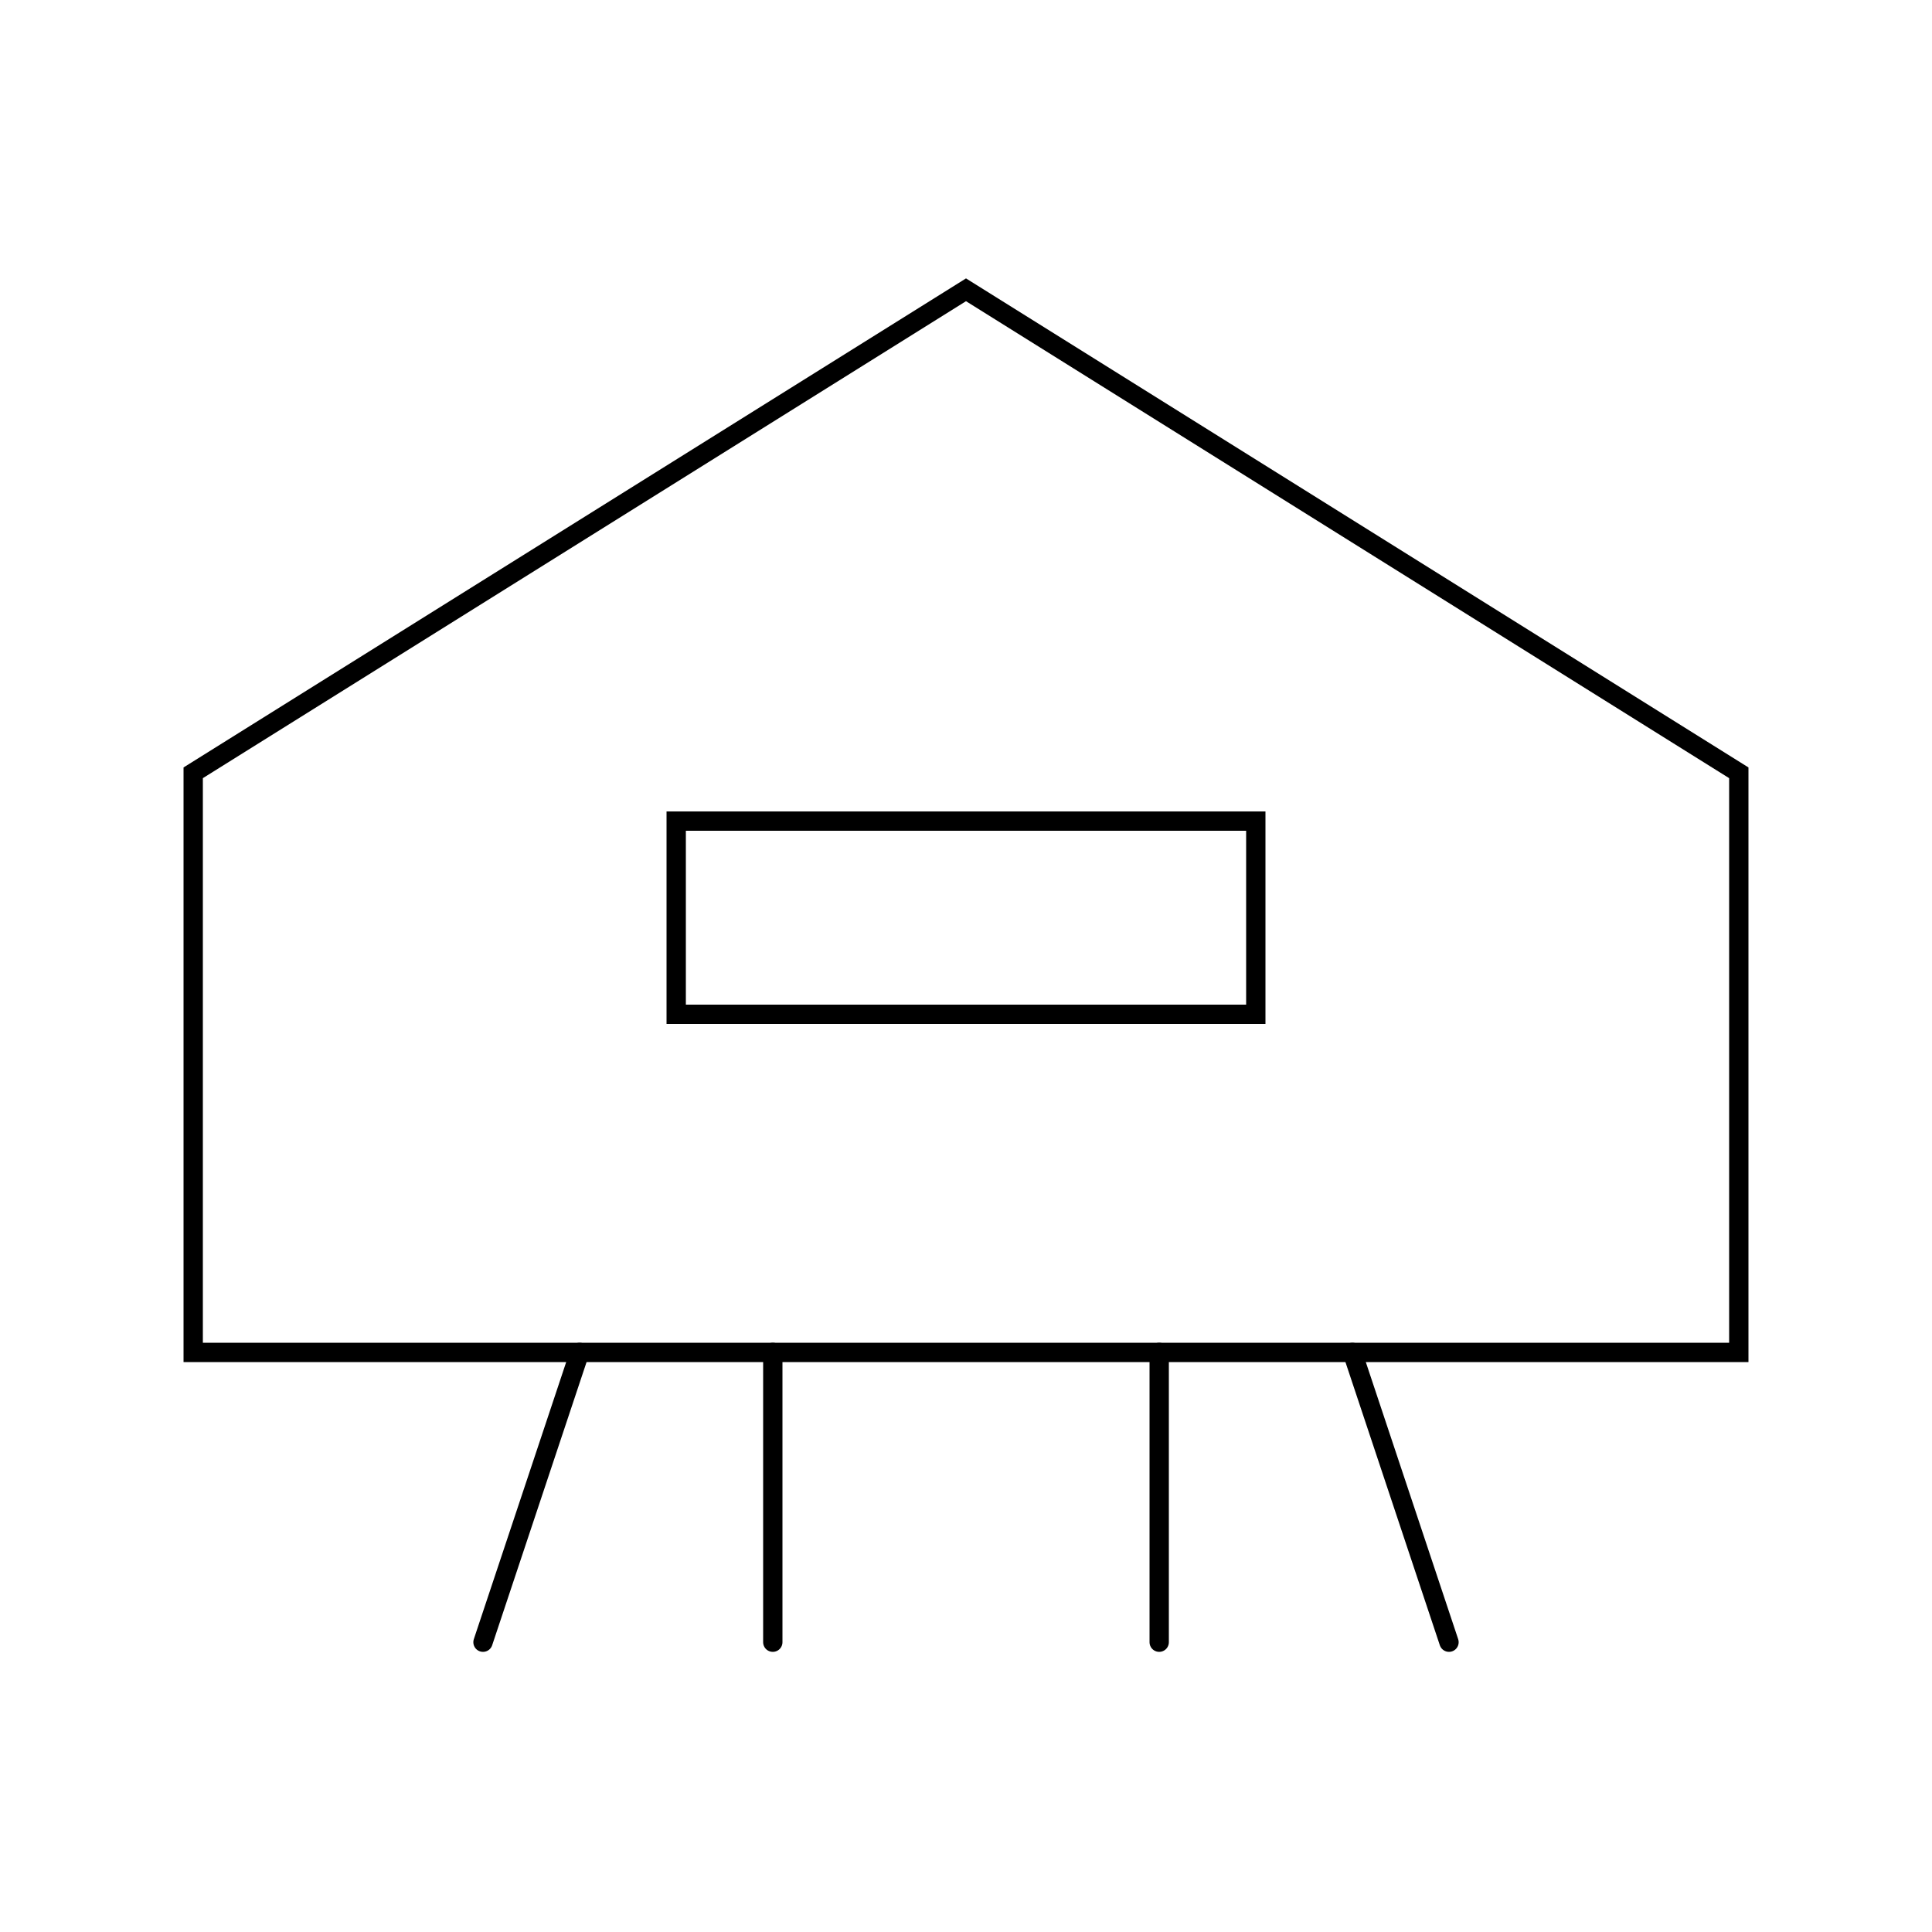
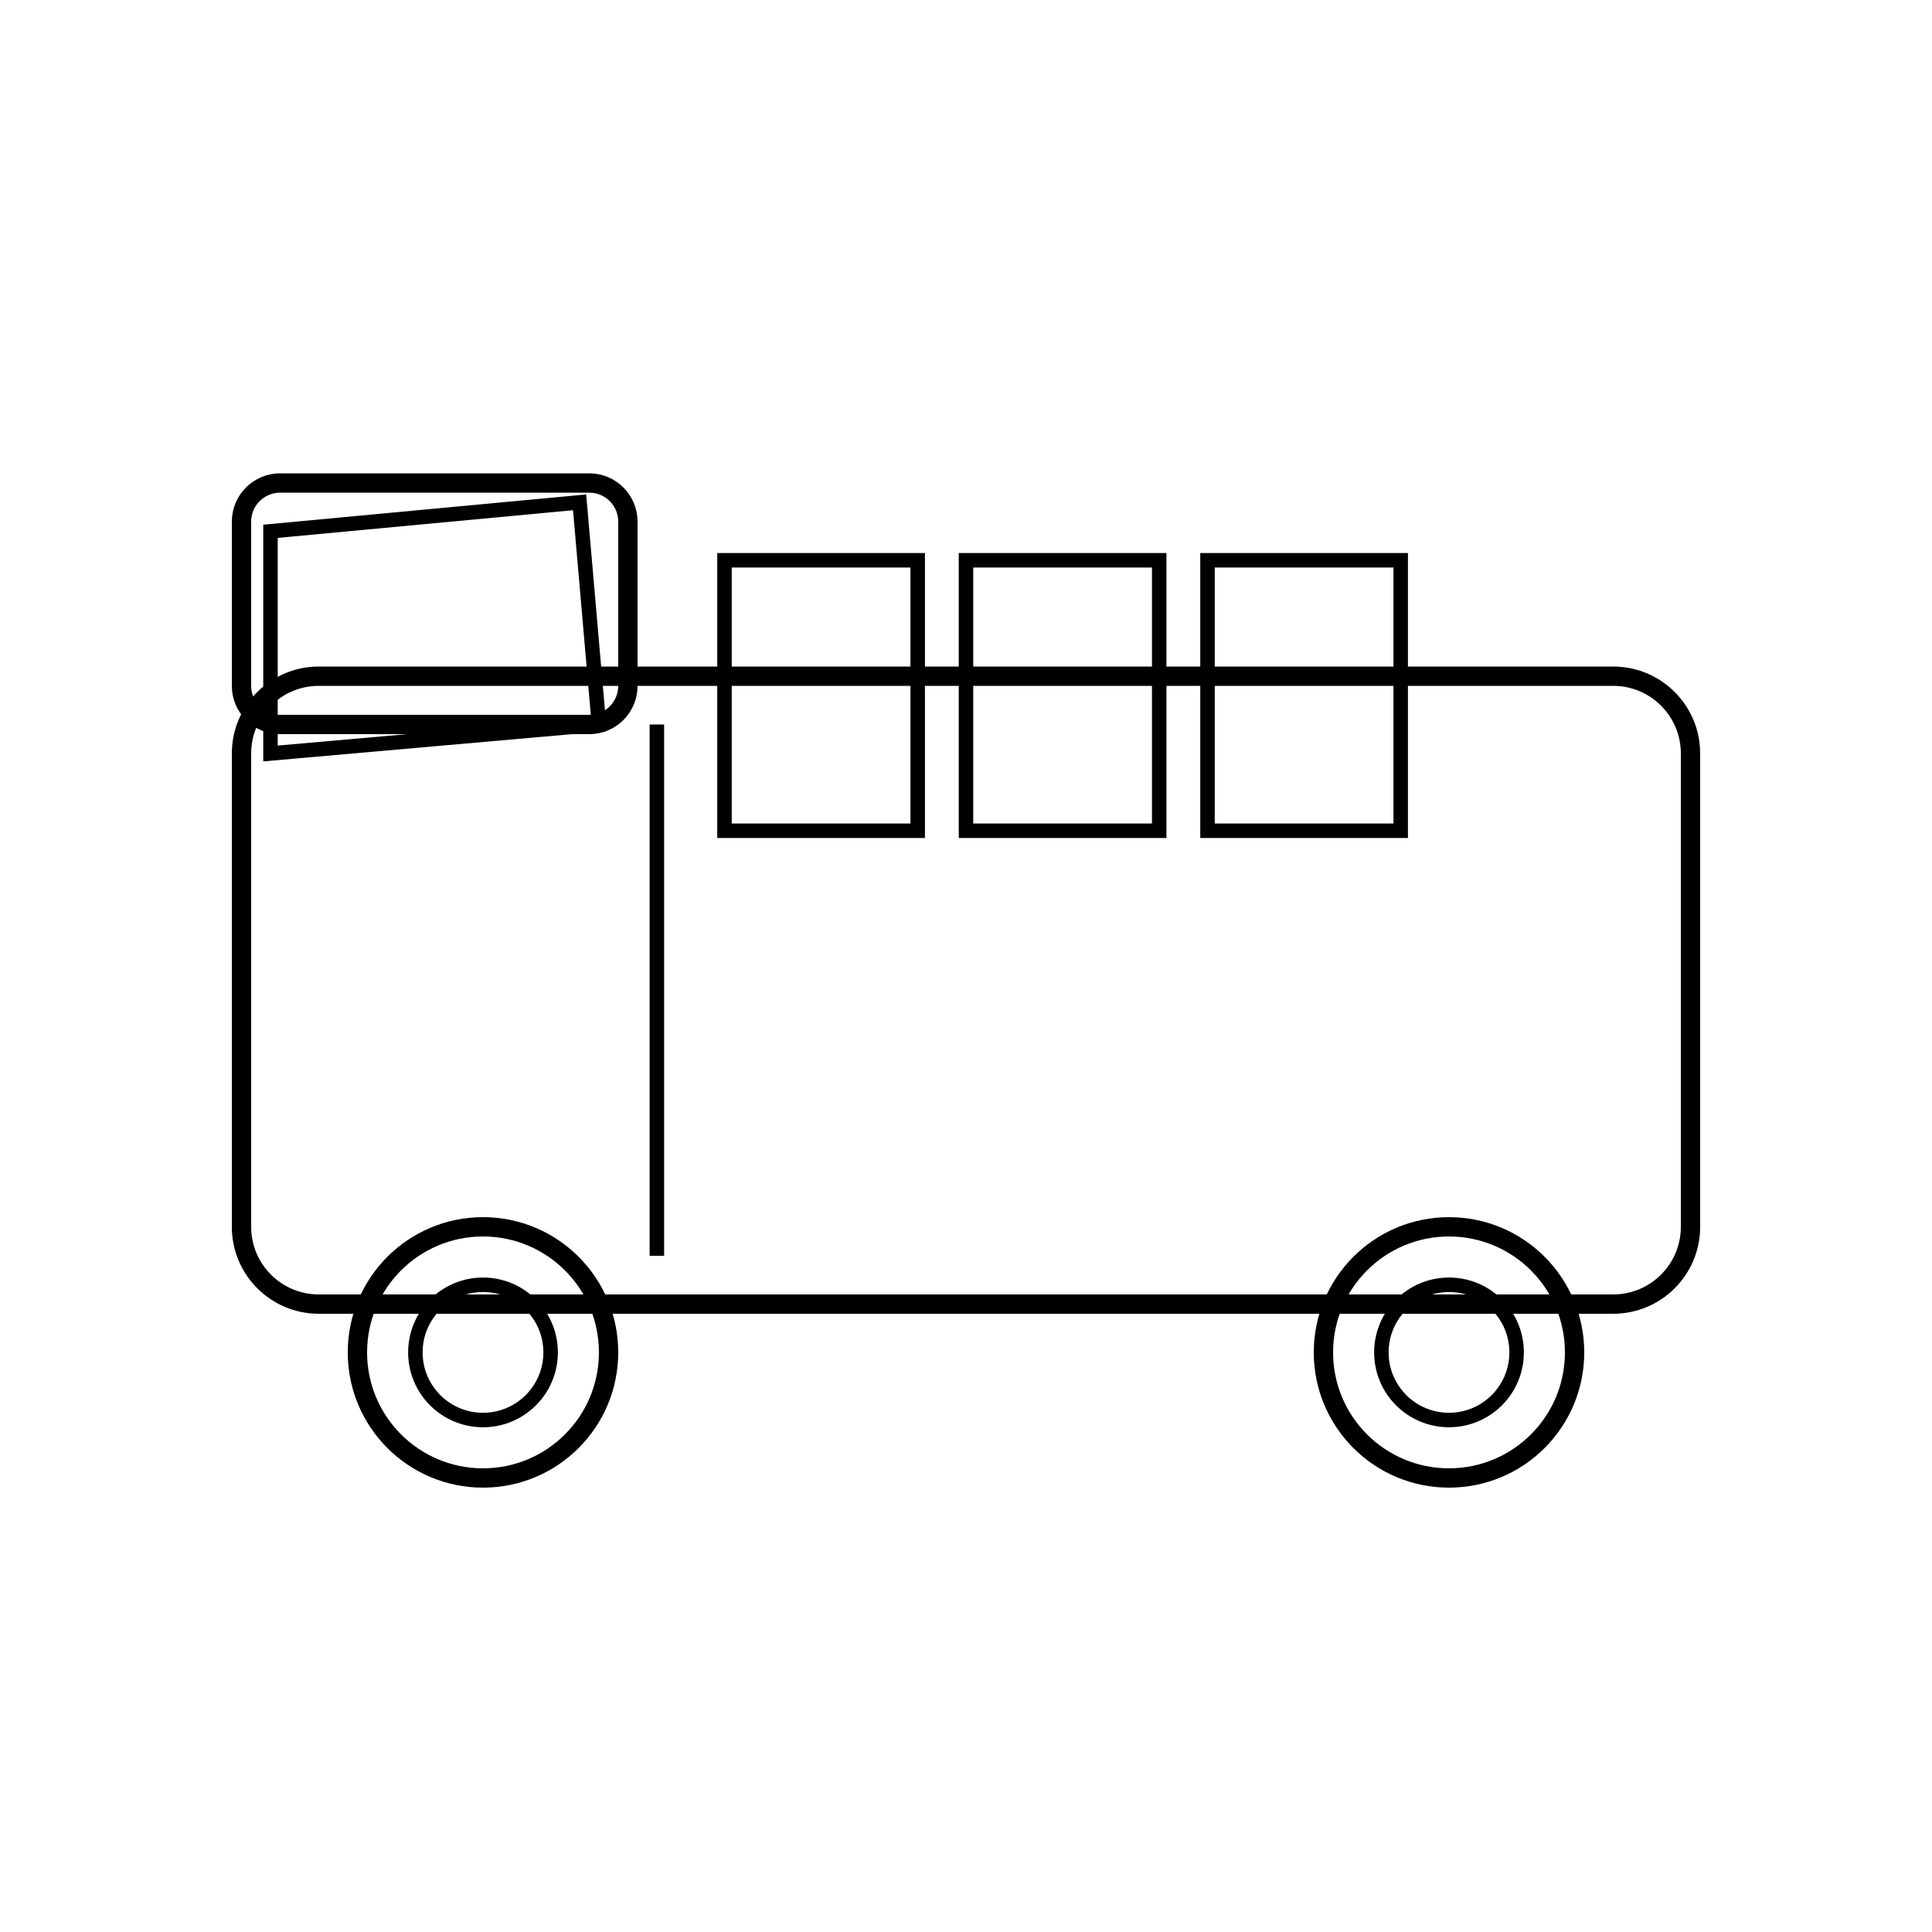
<svg xmlns="http://www.w3.org/2000/svg" viewBox="0 0 200 200">
-   <polygon points="100,30 180,80 180,140 20,140 20,80" fill="none" stroke="black" stroke-width="2" />
-   <path d="M60 140 L50 170 M80 140 L80 170 M120 140 L120 170 M140 140 L150 170" stroke="black" stroke-width="2" stroke-linecap="round" />
-   <rect x="70" y="85" width="60" height="20" fill="none" stroke="black" stroke-width="2" />
+   <rect x="25" y="70" width="150" height="65" rx="8" fill="none" stroke="black" stroke-width="2" />
+   <rect x="25" y="50" width="40" height="25" rx="4" fill="none" stroke="black" stroke-width="2" />
+   <path d="M28 55 L60 52 L62 75 L28 78 Z" fill="none" stroke="black" stroke-width="1.5" />
+   <rect x="75" y="58" width="20" height="28" fill="none" stroke="black" stroke-width="1.5" />
+   <rect x="100" y="58" width="20" height="28" fill="none" stroke="black" stroke-width="1.5" />
+   <rect x="125" y="58" width="20" height="28" fill="none" stroke="black" stroke-width="1.5" />
+   <circle cx="50" cy="140" r="13" fill="none" stroke="black" stroke-width="2" />
+   <circle cx="50" cy="140" r="7" fill="none" stroke="black" stroke-width="1.5" />
+   <circle cx="150" cy="140" r="13" fill="none" stroke="black" stroke-width="2" />
+   <circle cx="150" cy="140" r="7" fill="none" stroke="black" stroke-width="1.5" />
+   <path d="M68 75 L68 130" stroke="black" stroke-width="1.5" />
</svg>
